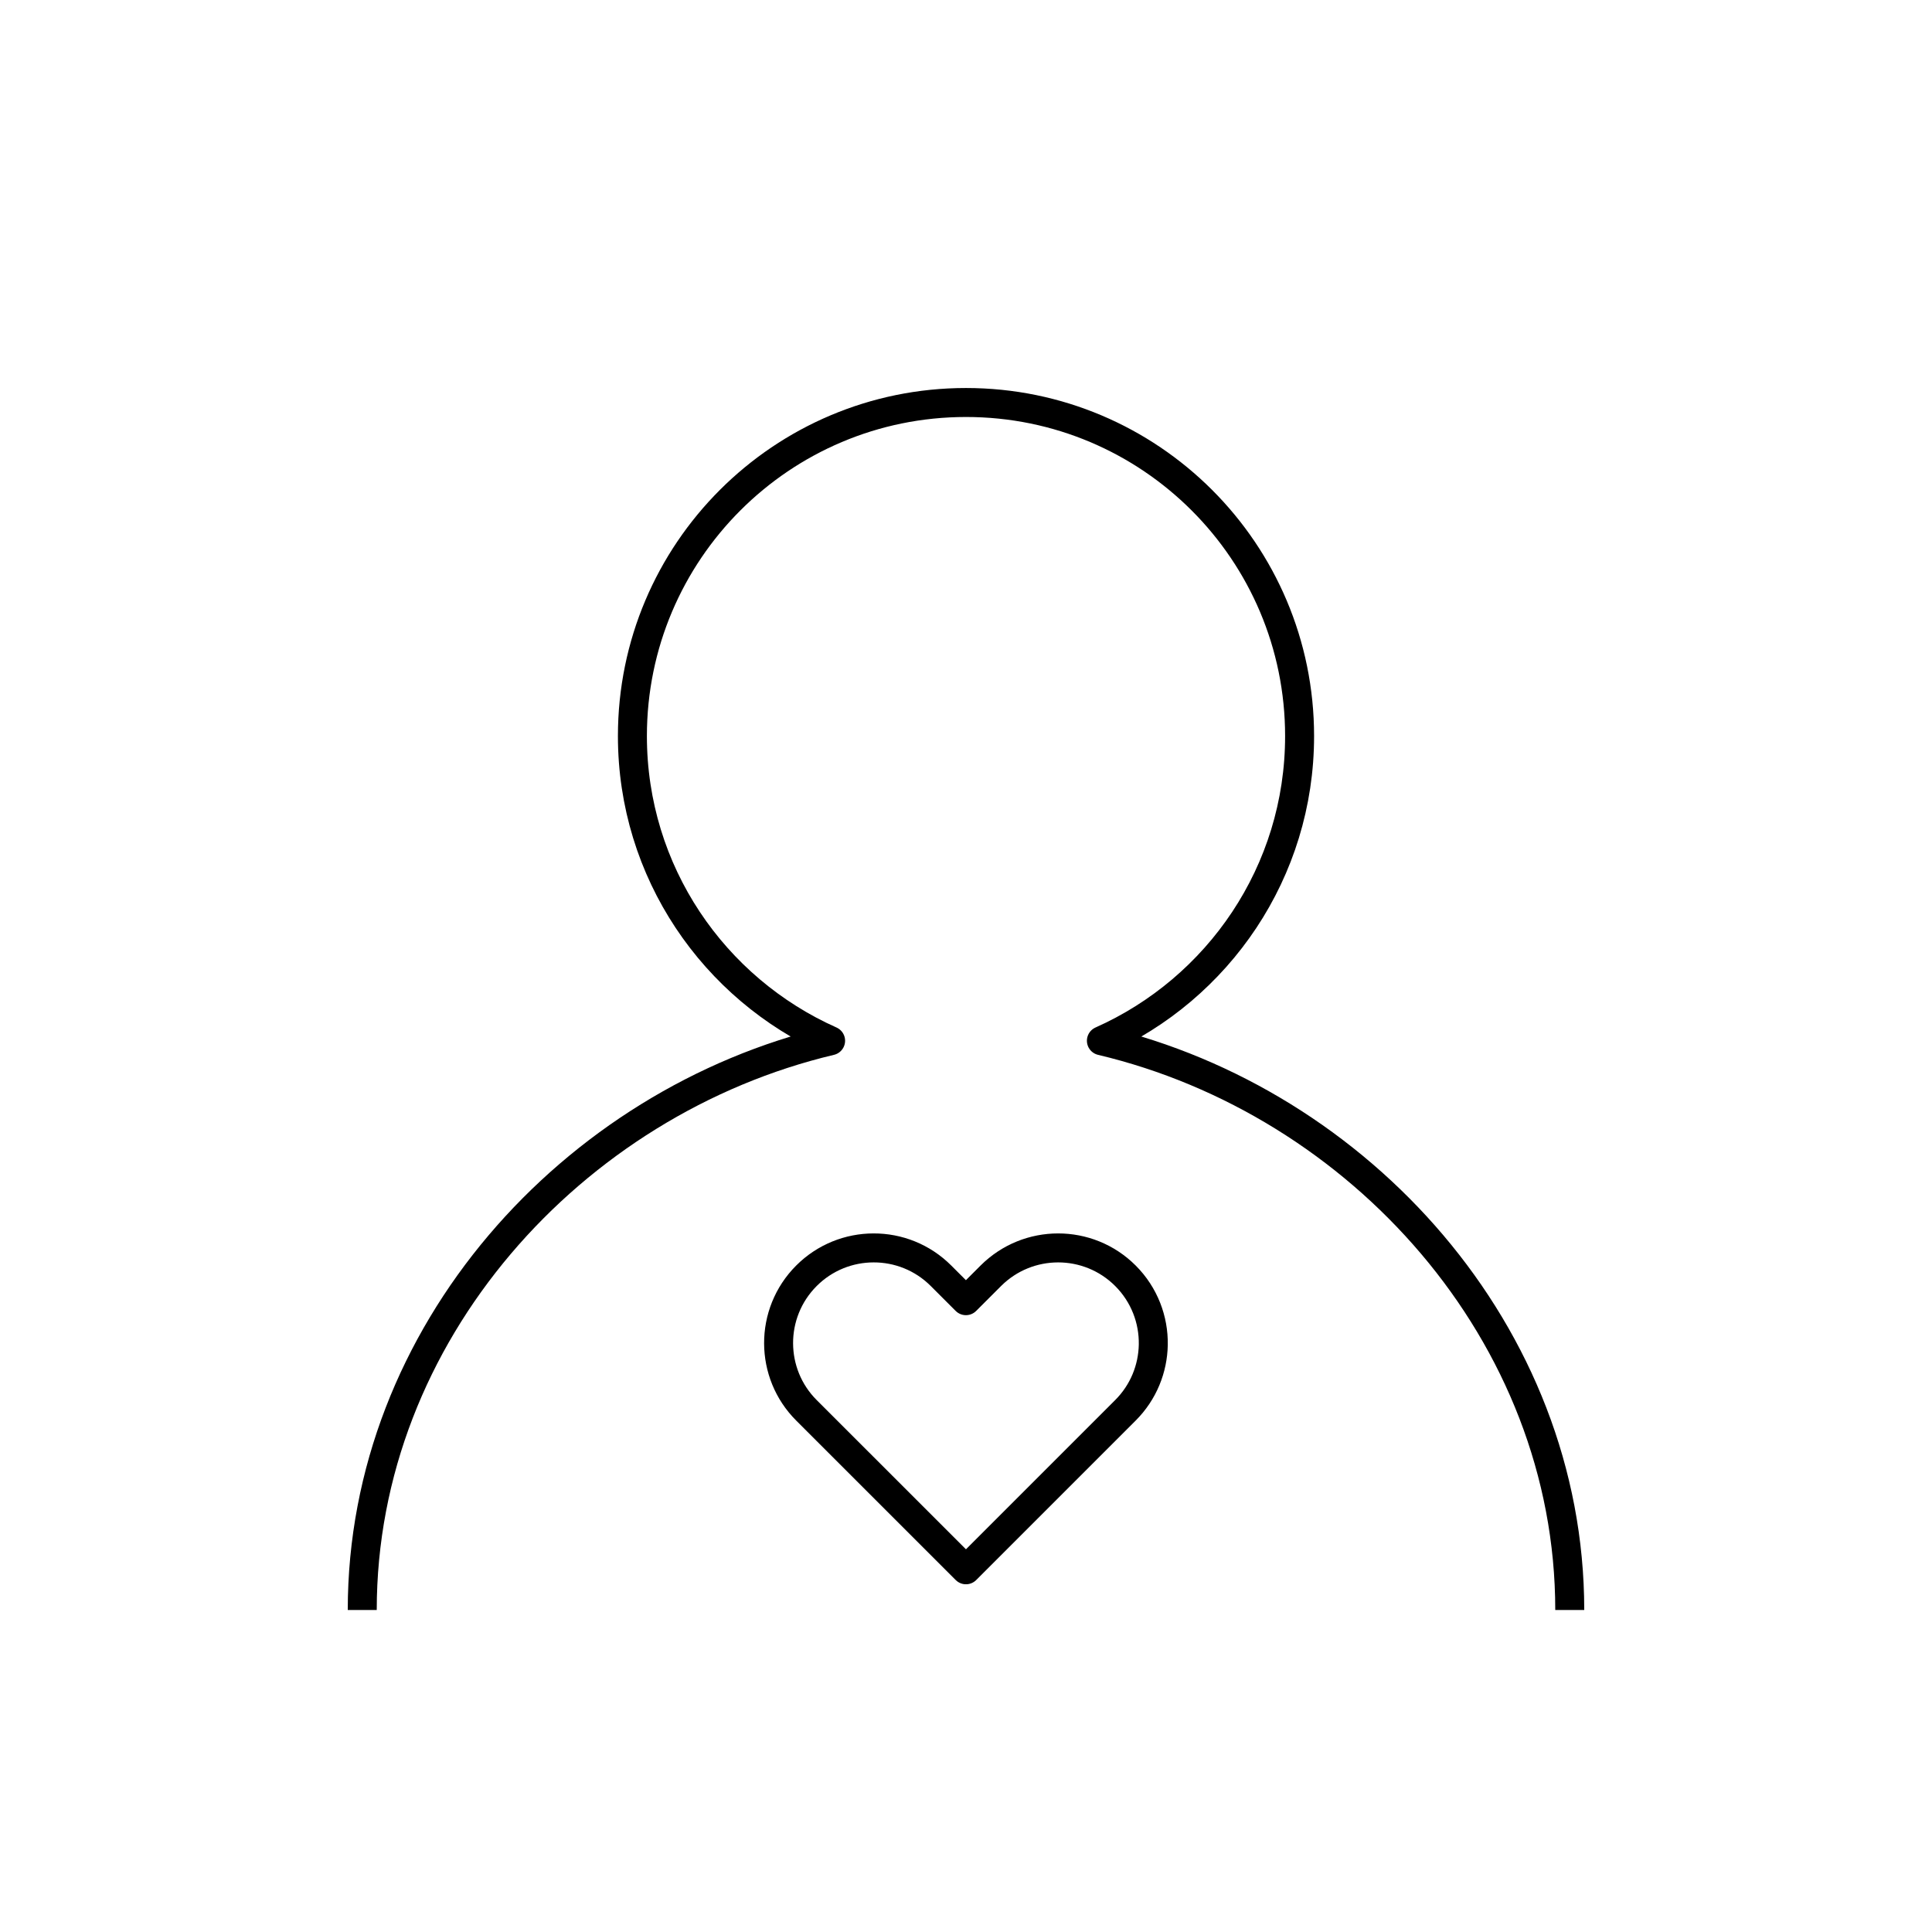
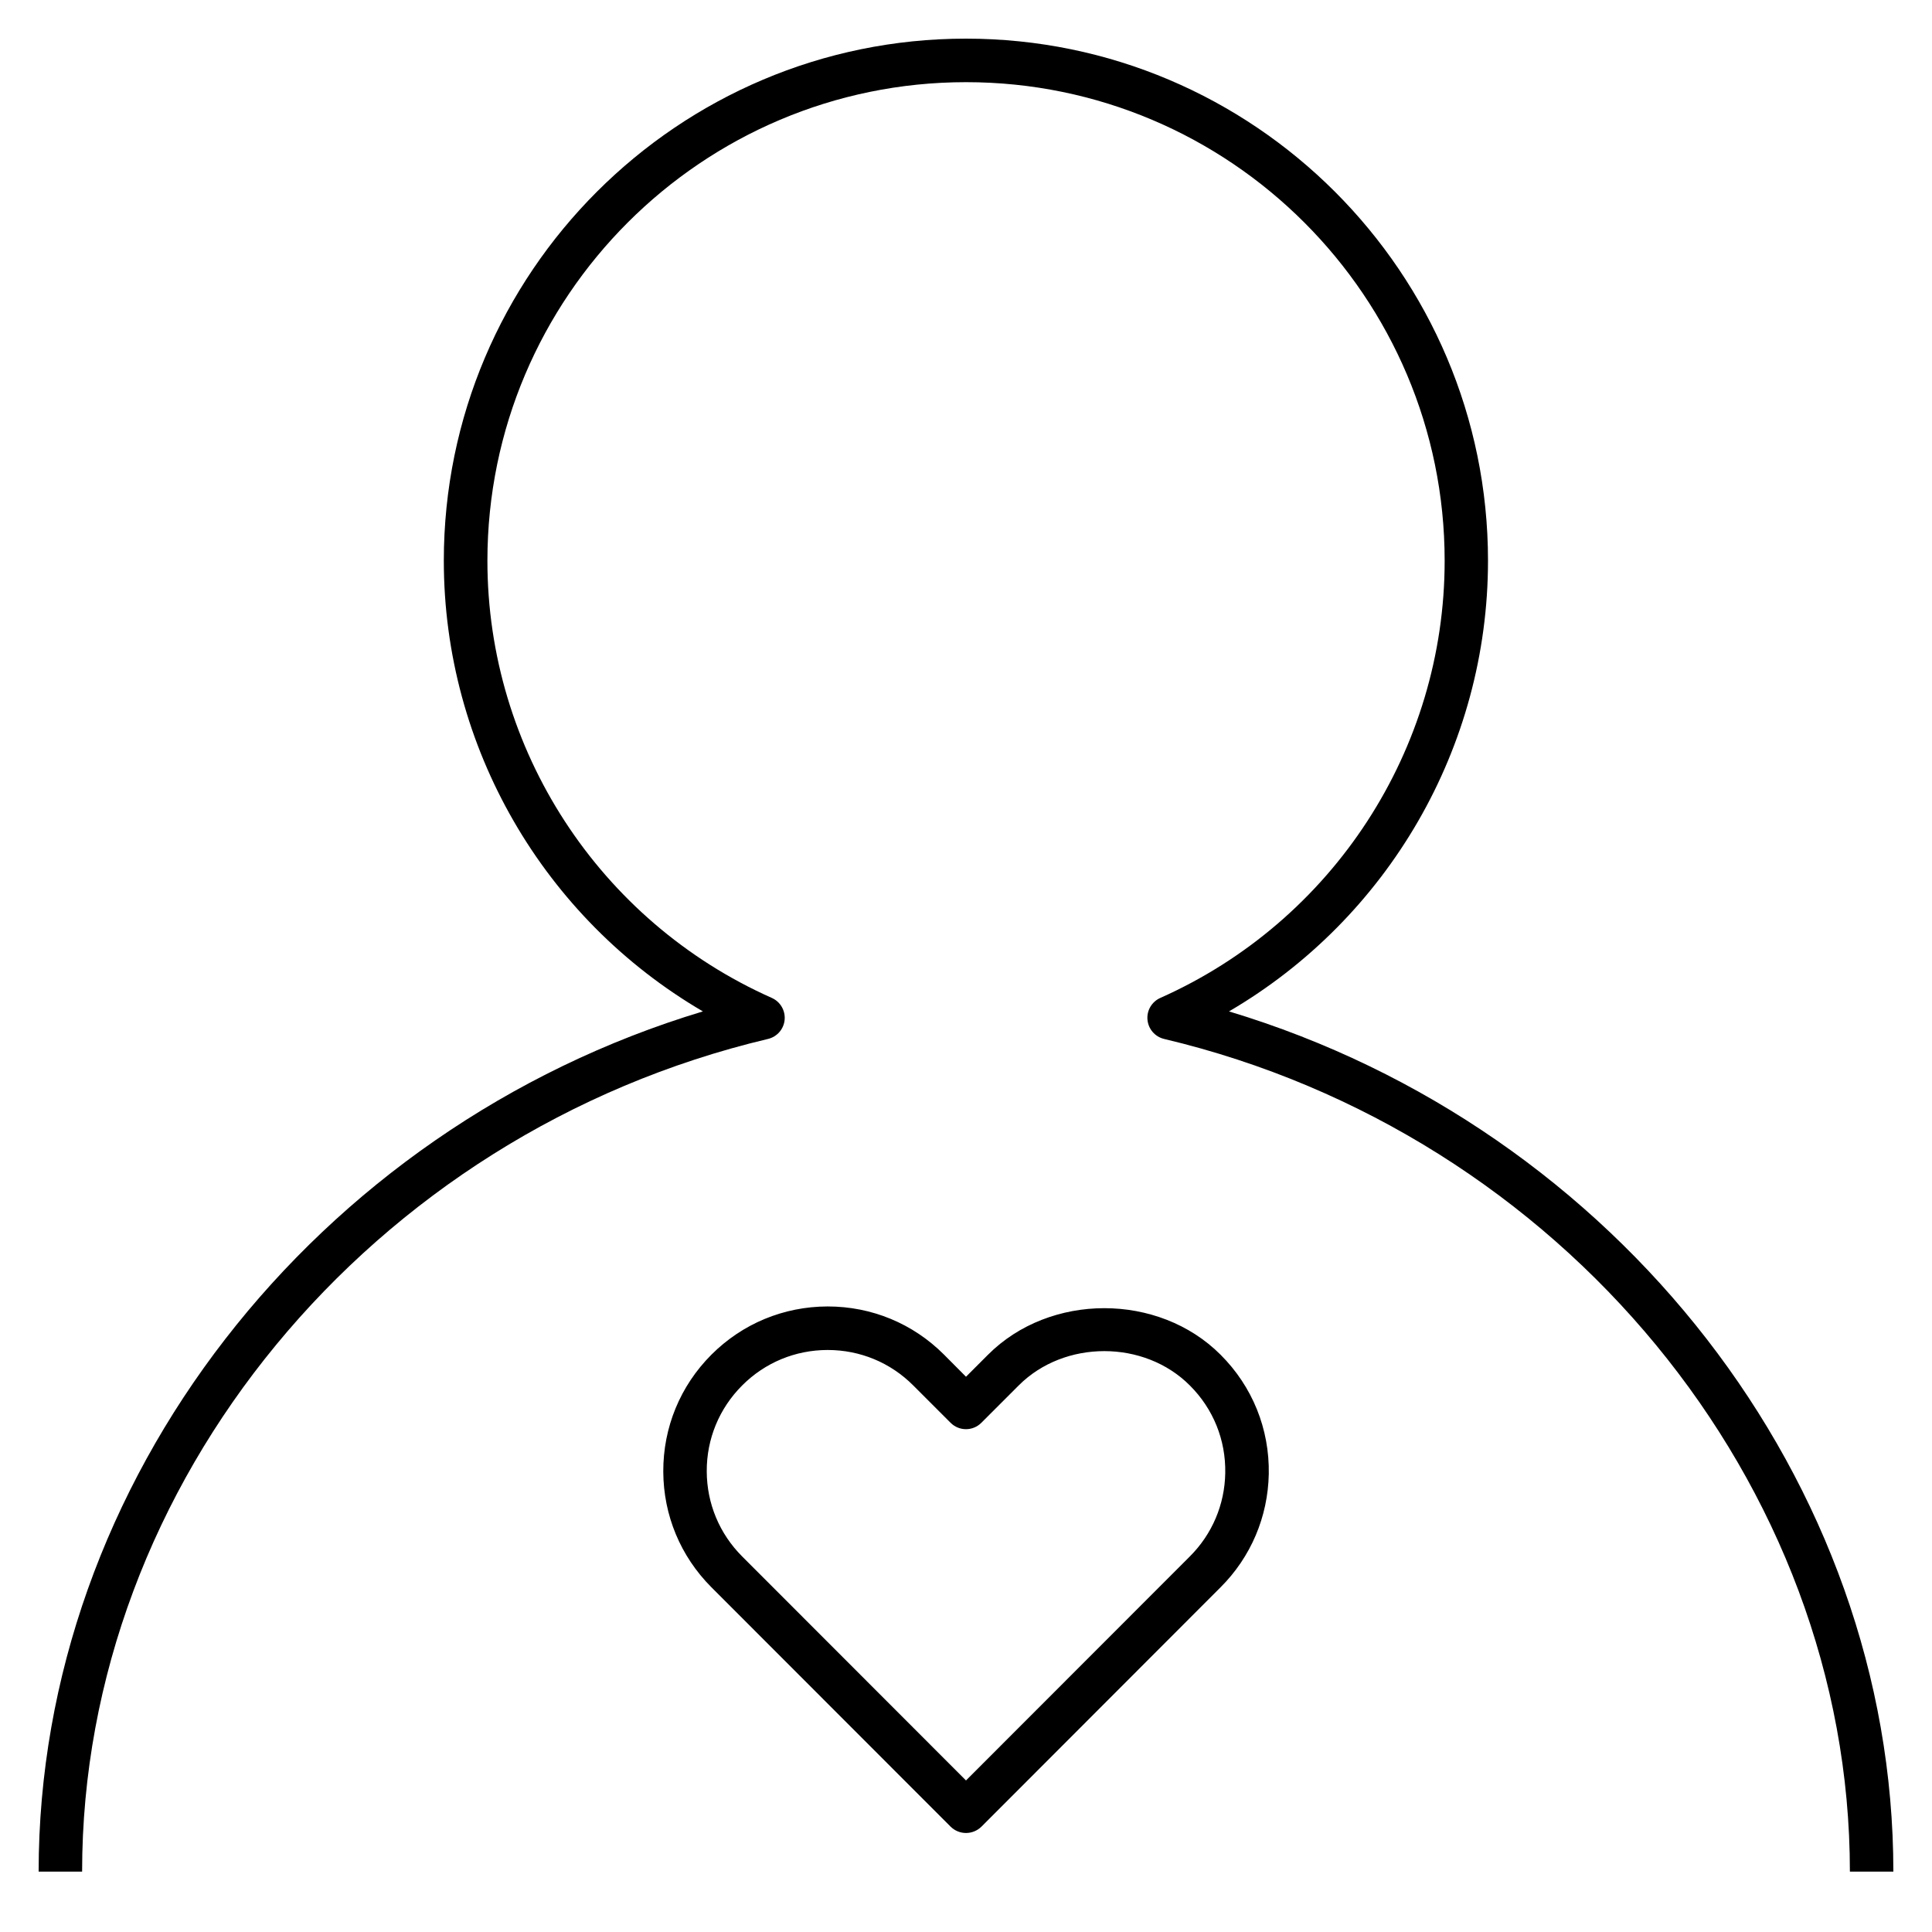
- <svg xmlns="http://www.w3.org/2000/svg" version="1.1" x="0px" y="0px" viewBox="0 0 48 48" style="enable-background:new 0 0 48 48;" xml:space="preserve">
-   <g id="heart_health">
-     <path id="heart_health_1_" style="fill:none;stroke:#000000;stroke-width:0.72;stroke-linejoin:round;stroke-miterlimit:10;" d="   M9,40c0-6.871,5.229-12.624,11.636-14.143c-2.9-1.291-4.924-4.192-4.924-7.57C15.712,13.71,19.423,10,24,10s8.288,3.71,8.288,8.287   c0,3.379-2.025,6.28-4.924,7.57C33.77,27.376,39,33.129,39,40 M23.999,39.001l3.962-3.962c0.451-0.451,0.681-1.038,0.692-1.629   c0.011-0.619-0.22-1.242-0.692-1.714c-0.462-0.462-1.067-0.692-1.672-0.692c-0.605,0-1.21,0.231-1.672,0.692l-0.619,0.619   l-0.619-0.619c-0.463-0.463-1.07-0.694-1.676-0.692c-0.604,0.001-1.207,0.232-1.667,0.692c-0.464,0.464-0.695,1.074-0.692,1.682   c0.003,0.602,0.233,1.202,0.692,1.661L23.999,39.001z" />
-   </g>
-   <g id="Layer_1">
- </g>
+ <svg xmlns="http://www.w3.org/2000/svg" version="1.1" id="Layer_1" x="0px" y="0px" viewBox="0 0 32 32" style="enable-background:new 0 0 32 32;" xml:space="preserve">
+   <path id="heart--health_1_" d="M31.36,31h-0.72c0-6.432-4.777-12.232-11.359-13.792c-0.15-0.036-0.261-0.163-0.275-0.317  c-0.015-0.153,0.071-0.299,0.212-0.362c2.861-1.273,4.71-4.116,4.71-7.241c0-4.371-3.556-7.927-7.927-7.927  c-4.372,0-7.928,3.556-7.928,7.927c0,3.125,1.849,5.968,4.711,7.241c0.141,0.063,0.226,0.209,0.212,0.362  c-0.014,0.154-0.125,0.281-0.275,0.317C6.137,18.768,1.36,24.568,1.36,31H0.64c0-6.46,4.574-12.312,11.002-14.248  c-2.634-1.539-4.291-4.375-4.291-7.465c0-4.768,3.879-8.647,8.648-8.647c4.768,0,8.647,3.879,8.647,8.647  c0,3.09-1.656,5.926-4.29,7.465C26.786,18.688,31.36,24.54,31.36,31z M16,30.36c-0.096,0-0.187-0.038-0.255-0.105l-3.962-3.965  c-0.511-0.512-0.794-1.191-0.797-1.915c-0.003-0.731,0.28-1.42,0.798-1.938c0.513-0.513,1.195-0.796,1.921-0.798  c0.001,0,0.003,0,0.004,0c0.729,0,1.413,0.283,1.927,0.798L16,22.803l0.365-0.365c1.026-1.027,2.825-1.028,3.852,0.001  c0.527,0.526,0.811,1.228,0.798,1.974c-0.014,0.711-0.297,1.377-0.799,1.878l-3.961,3.965C16.187,30.322,16.096,30.36,16,30.36z   M13.709,22.36c-0.001,0-0.002,0-0.003,0c-0.534,0.001-1.036,0.209-1.413,0.587c-0.381,0.381-0.59,0.887-0.587,1.425  c0.002,0.532,0.211,1.032,0.587,1.408L16,29.49l3.707-3.71c0.369-0.368,0.578-0.858,0.587-1.381c0.01-0.549-0.198-1.064-0.587-1.452  c-0.756-0.758-2.077-0.757-2.833-0.001l-0.62,0.62c-0.141,0.141-0.368,0.141-0.509,0l-0.619-0.619  C14.748,22.568,14.245,22.36,13.709,22.36z" />
+   <rect id="_Transparent_Rectangle" style="fill:none;" width="32" height="32" />
</svg>
